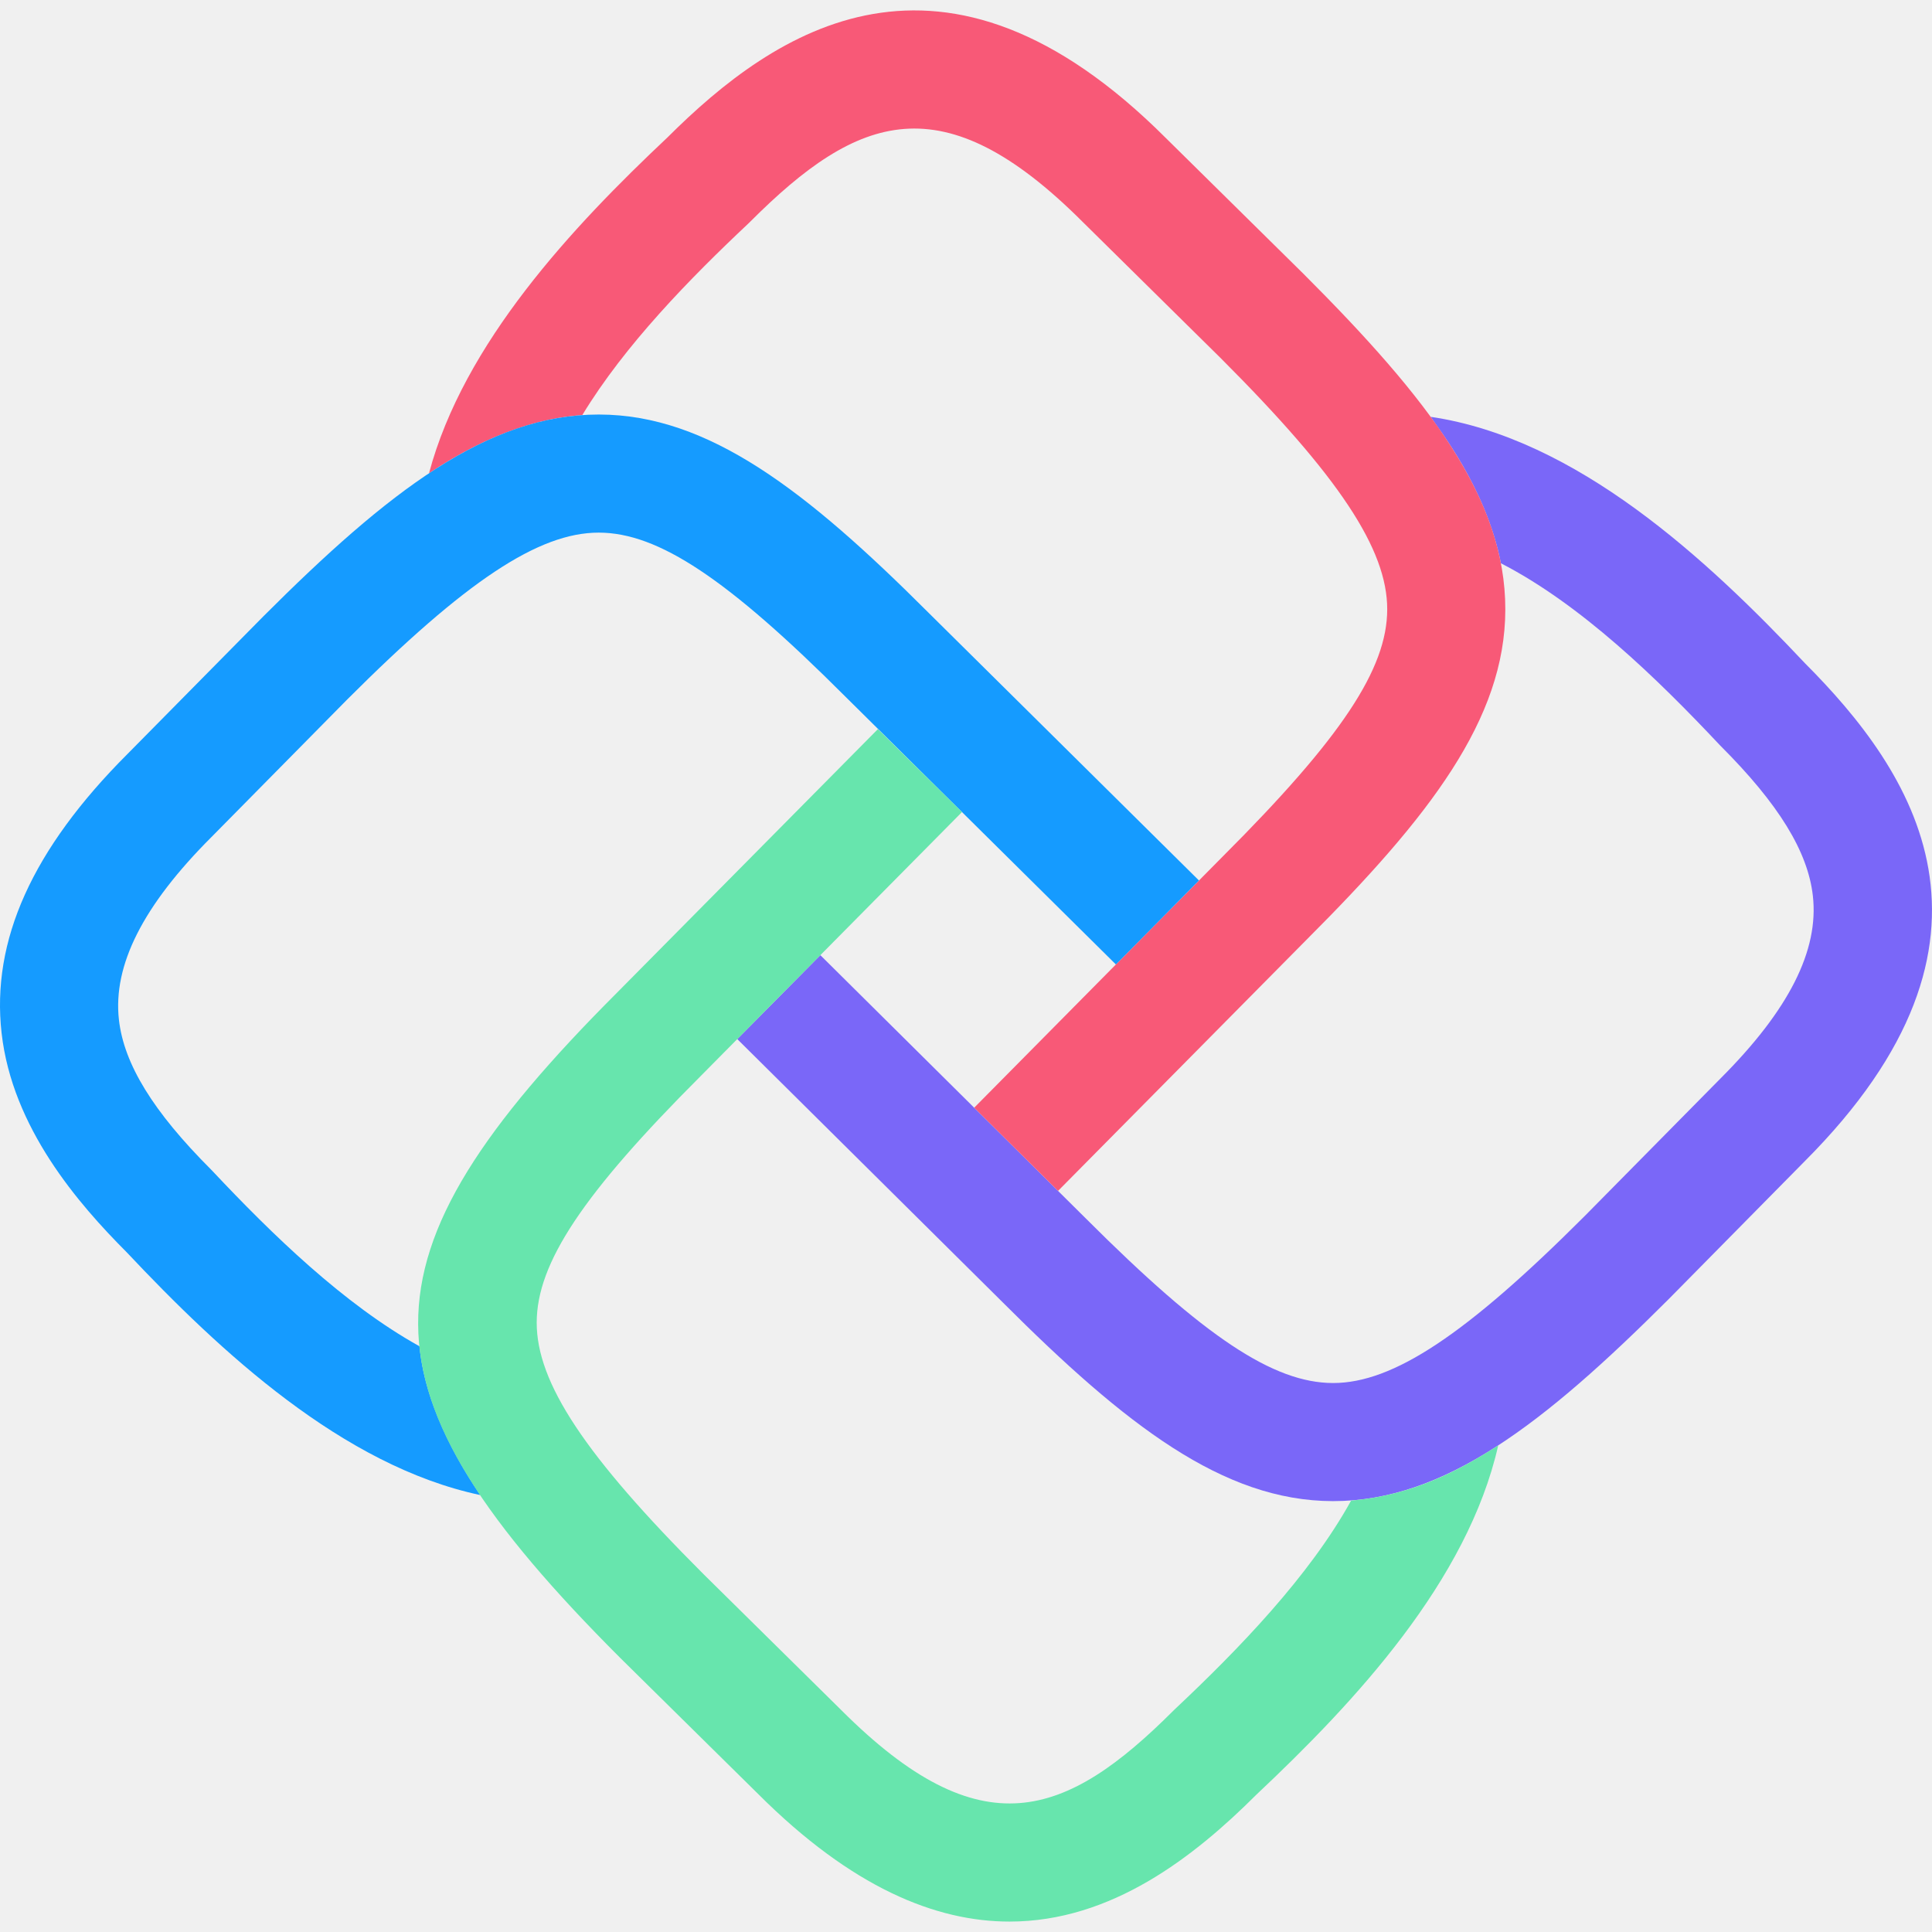
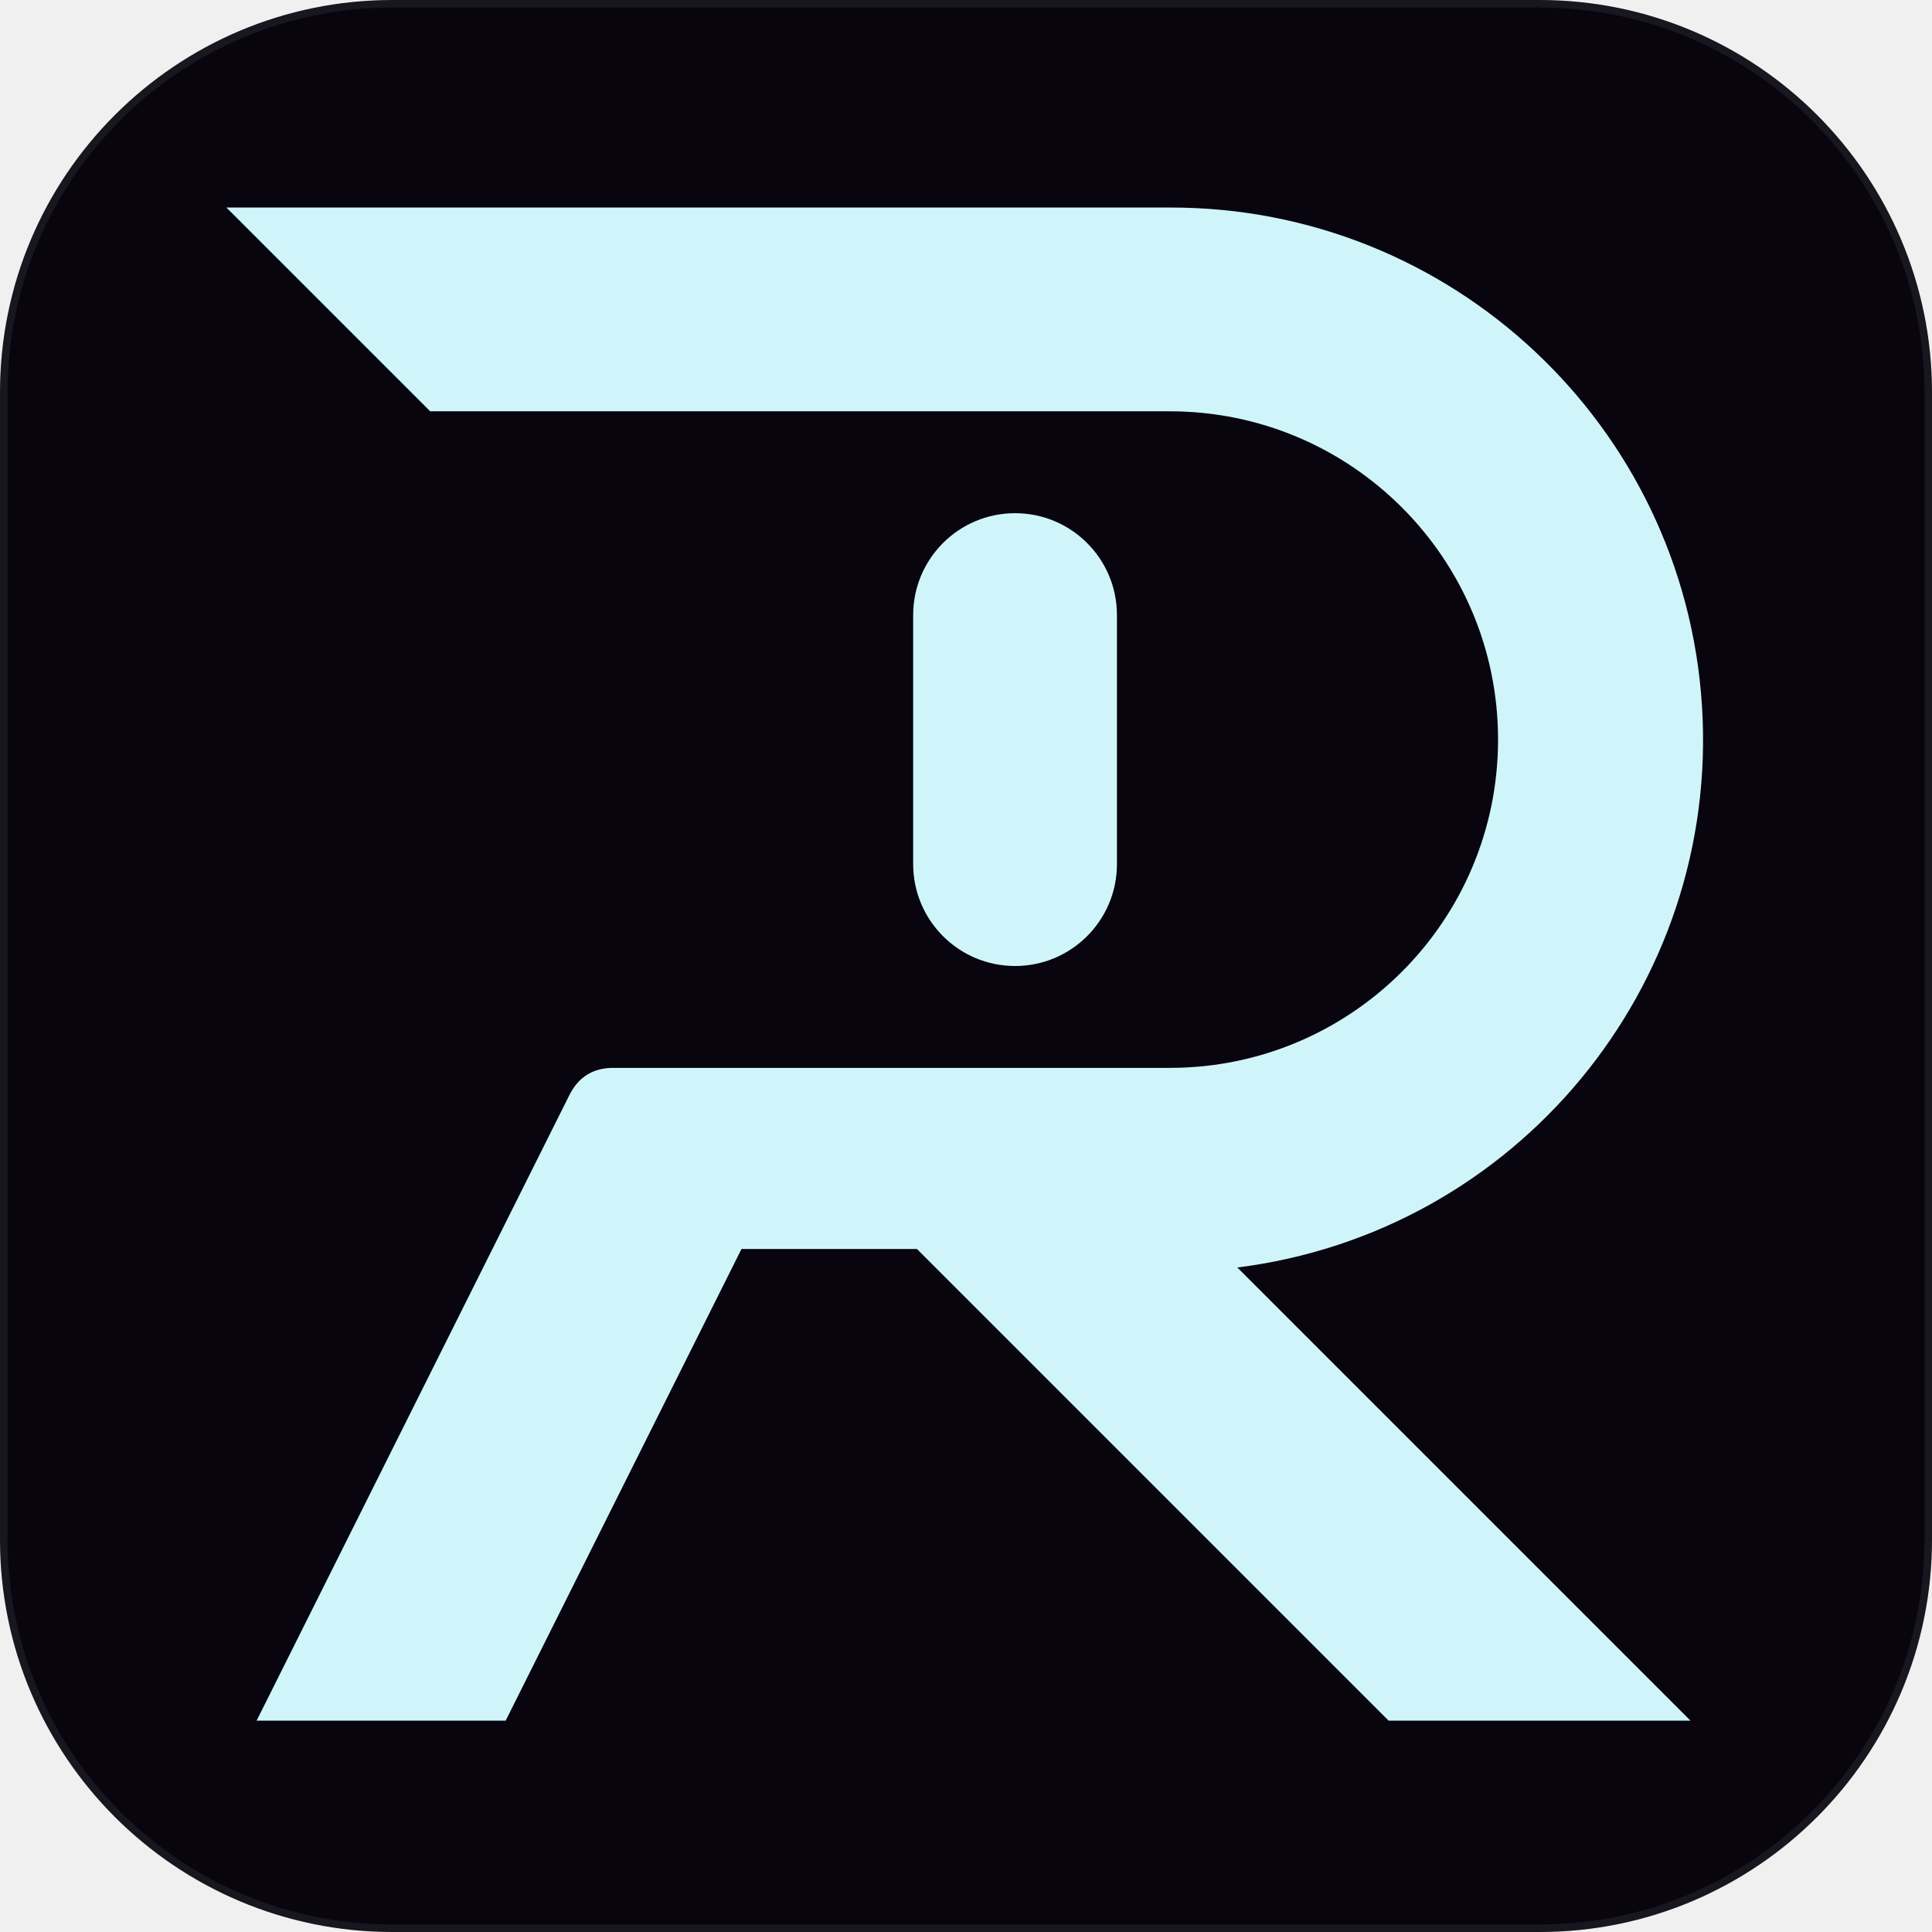
- <svg xmlns="http://www.w3.org/2000/svg" xmlns:xlink="http://www.w3.org/1999/xlink" width="450" height="450" viewBox="0 0 50.37 49.827" version="1.1" id="svg151">
-   <defs id="defs105">
-     <path id="aj28a0fd1a" d="M 1.738,0.156 3.927,2.323 2.347,3.919 0.101,1.81 Z" />
-     <path id="fdje57jgic" d="M 2.201,0.066 3.855,1.703 1.69,3.894 0.093,2.311 Z" />
-     <path id="6bg72xwlze" d="M 2.398,0.044 3.994,1.624 1.886,3.869 0.232,2.232 Z" />
-     <path id="eaqjnja8wg" d="M 1.736,0.023 3.981,2.132 2.344,3.786 0.156,1.619 Z" />
-   </defs>
-   <g fill="none" fill-rule="evenodd" id="g149" transform="translate(-2.9304427e-4,-1.6465461e-4)">
-     <g id="g147">
-       <g id="g145">
-         <path fill="#7a67f8" d="M 34.758,38.865 H 34.746 C 31.892,38.86 29.342,36.882 26.152,33.692 l -6.93,-6.873 2.166,-2.188 6.937,6.88 c 3.075,3.074 4.876,4.272 6.427,4.275 h 0.005 c 1.567,0 3.467,-1.262 6.558,-4.353 l 3.541,-3.587 c 1.784,-1.784 2.57,-3.34 2.408,-4.762 -0.13,-1.156 -0.894,-2.397 -2.401,-3.904 L 44.83,19.146 C 43.202,17.414 41.211,15.483 39.131,14.414 38.745,12.437 37.48,10.881 37.3,10.596 c 3.803,0.559 7.197,3.703 9.758,6.424 2.788,2.794 5.803,7.176 -0.018,12.996 l -3.54,3.588 c -3.251,3.25 -5.844,5.261 -8.742,5.261" id="path107" />
-         <path fill="#f85977" d="m 25.399,28.608 6.492,-6.562 c 3.076,-3.076 4.274,-4.877 4.276,-6.428 0.004,-1.567 -1.257,-3.469 -4.352,-6.563 L 28.228,5.515 C 24.58,1.867 22.369,2.699 19.561,5.507 L 19.528,5.54 c -1.54,1.448 -3.237,3.182 -4.346,5.01 -1.031,0.073 -2.361,0.424 -3.997,1.518 0.906,-3.397 3.737,-6.422 6.216,-8.755 2.794,-2.789 7.177,-5.804 12.997,0.017 l 3.588,3.54 c 3.255,3.256 5.266,5.851 5.26,8.754 -0.005,2.854 -1.982,5.404 -5.172,8.594 l -6.489,6.559 z" id="path109" />
-         <path fill="#159bff" d="M 12.522,38.707 C 8.939,37.946 5.746,34.972 3.308,32.382 2.035,31.106 0.321,29.13 0.042,26.663 c -0.274,-2.414 0.8,-4.795 3.283,-7.278 l 3.542,-3.588 c 3.25,-3.25 5.843,-5.261 8.74,-5.261 h 0.013 c 2.854,0.005 5.404,1.983 8.593,5.172 l 7.046,6.976 -2.165,2.19 -7.053,-6.983 c -3.076,-3.076 -4.876,-4.273 -6.427,-4.276 h -0.006 c -1.566,0 -3.466,1.261 -6.557,4.352 L 5.51,21.555 c -1.784,1.784 -2.57,3.34 -2.409,4.762 0.131,1.156 0.894,2.396 2.402,3.904 l 0.033,0.034 c 1.55,1.649 3.43,3.479 5.401,4.573 0.168,1.739 1.2,3.297 1.585,3.88" id="path111" />
-         <path fill="#67e5ad" d="m 26.32,49.827 c -1.925,0 -4.114,-0.886 -6.557,-3.33 l -3.588,-3.54 C 9.167,35.949 9.151,32.546 16.086,25.61 l 6.802,-6.872 2.193,2.162 -6.812,6.882 c -3.076,3.076 -4.273,4.877 -4.276,6.427 -0.003,1.568 1.258,3.47 4.352,6.563 l 3.588,3.541 c 3.646,3.647 5.858,2.816 8.666,0.008 l 0.034,-0.033 c 1.654,-1.555 3.5,-3.46 4.593,-5.437 1.661,-0.14 2.9,-0.841 3.835,-1.438 -0.8,3.537 -3.738,6.69 -6.302,9.102 -1.62,1.618 -3.777,3.312 -6.439,3.312" id="path113" />
-         <g transform="translate(21.154,18.577)" id="g120">
-           <mask id="8jptpqrneb" fill="#ffffff">
-             <use xlink:href="#aj28a0fd1a" id="use115" />
-           </mask>
-           <path d="M 0.101,1.81 1.738,0.156 3.927,2.323 2.347,3.919 Z" mask="url(#8jptpqrneb)" id="path118" />
-         </g>
-         <g transform="translate(27.404,20.981)" id="g127">
-           <mask id="b2iljpfwbd" fill="#ffffff">
-             <use xlink:href="#fdje57jgic" id="use122" />
-           </mask>
-           <path d="M 2.201,0.066 3.855,1.703 1.69,3.894 0.093,2.311 Z" mask="url(#b2iljpfwbd)" id="path125" />
-         </g>
-         <g transform="translate(18.99,24.587)" id="g134">
-           <mask id="gj70tyfpnf" fill="#ffffff">
-             <use xlink:href="#6bg72xwlze" id="use129" />
-           </mask>
-           <path d="M 1.886,3.869 0.232,2.232 2.398,0.044 3.994,1.624 Z" mask="url(#gj70tyfpnf)" id="path132" />
-         </g>
-         <g transform="translate(25.24,26.99)" id="g141">
-           <mask id="z7vhvduckh" fill="#ffffff">
-             <use xlink:href="#eaqjnja8wg" id="use136" />
-           </mask>
-           <path d="M 3.981,2.132 2.344,3.786 0.156,1.619 1.736,0.023 Z" mask="url(#z7vhvduckh)" id="path139" />
-         </g>
-       </g>
-     </g>
-   </g>
+ <svg xmlns="http://www.w3.org/2000/svg" width="512" height="512" viewBox="0 0 512 512">
+   <rect width="512" height="512" rx="104" fill="#08050E" />
+   <rect x="1" y="1" width="510" height="510" rx="103" fill="none" stroke="#FFFFFF" stroke-opacity="0.07" stroke-width="2" />
+   <path fill="#CFF5FA" d="M 60 55 H 310     A 141 141 0 0 1 327.9 335.9     L 448 456 H 368     L 243 331 H 196.5     L 134 456 H 68     L 150.9 290.2 Q 154.5 283 162.5 283     H 310     A 87 87 0 0 0 310 109     H 114 Z" />
+   <rect x="242" y="136" width="54" height="120" rx="27" fill="#CFF5FA" />
</svg>
